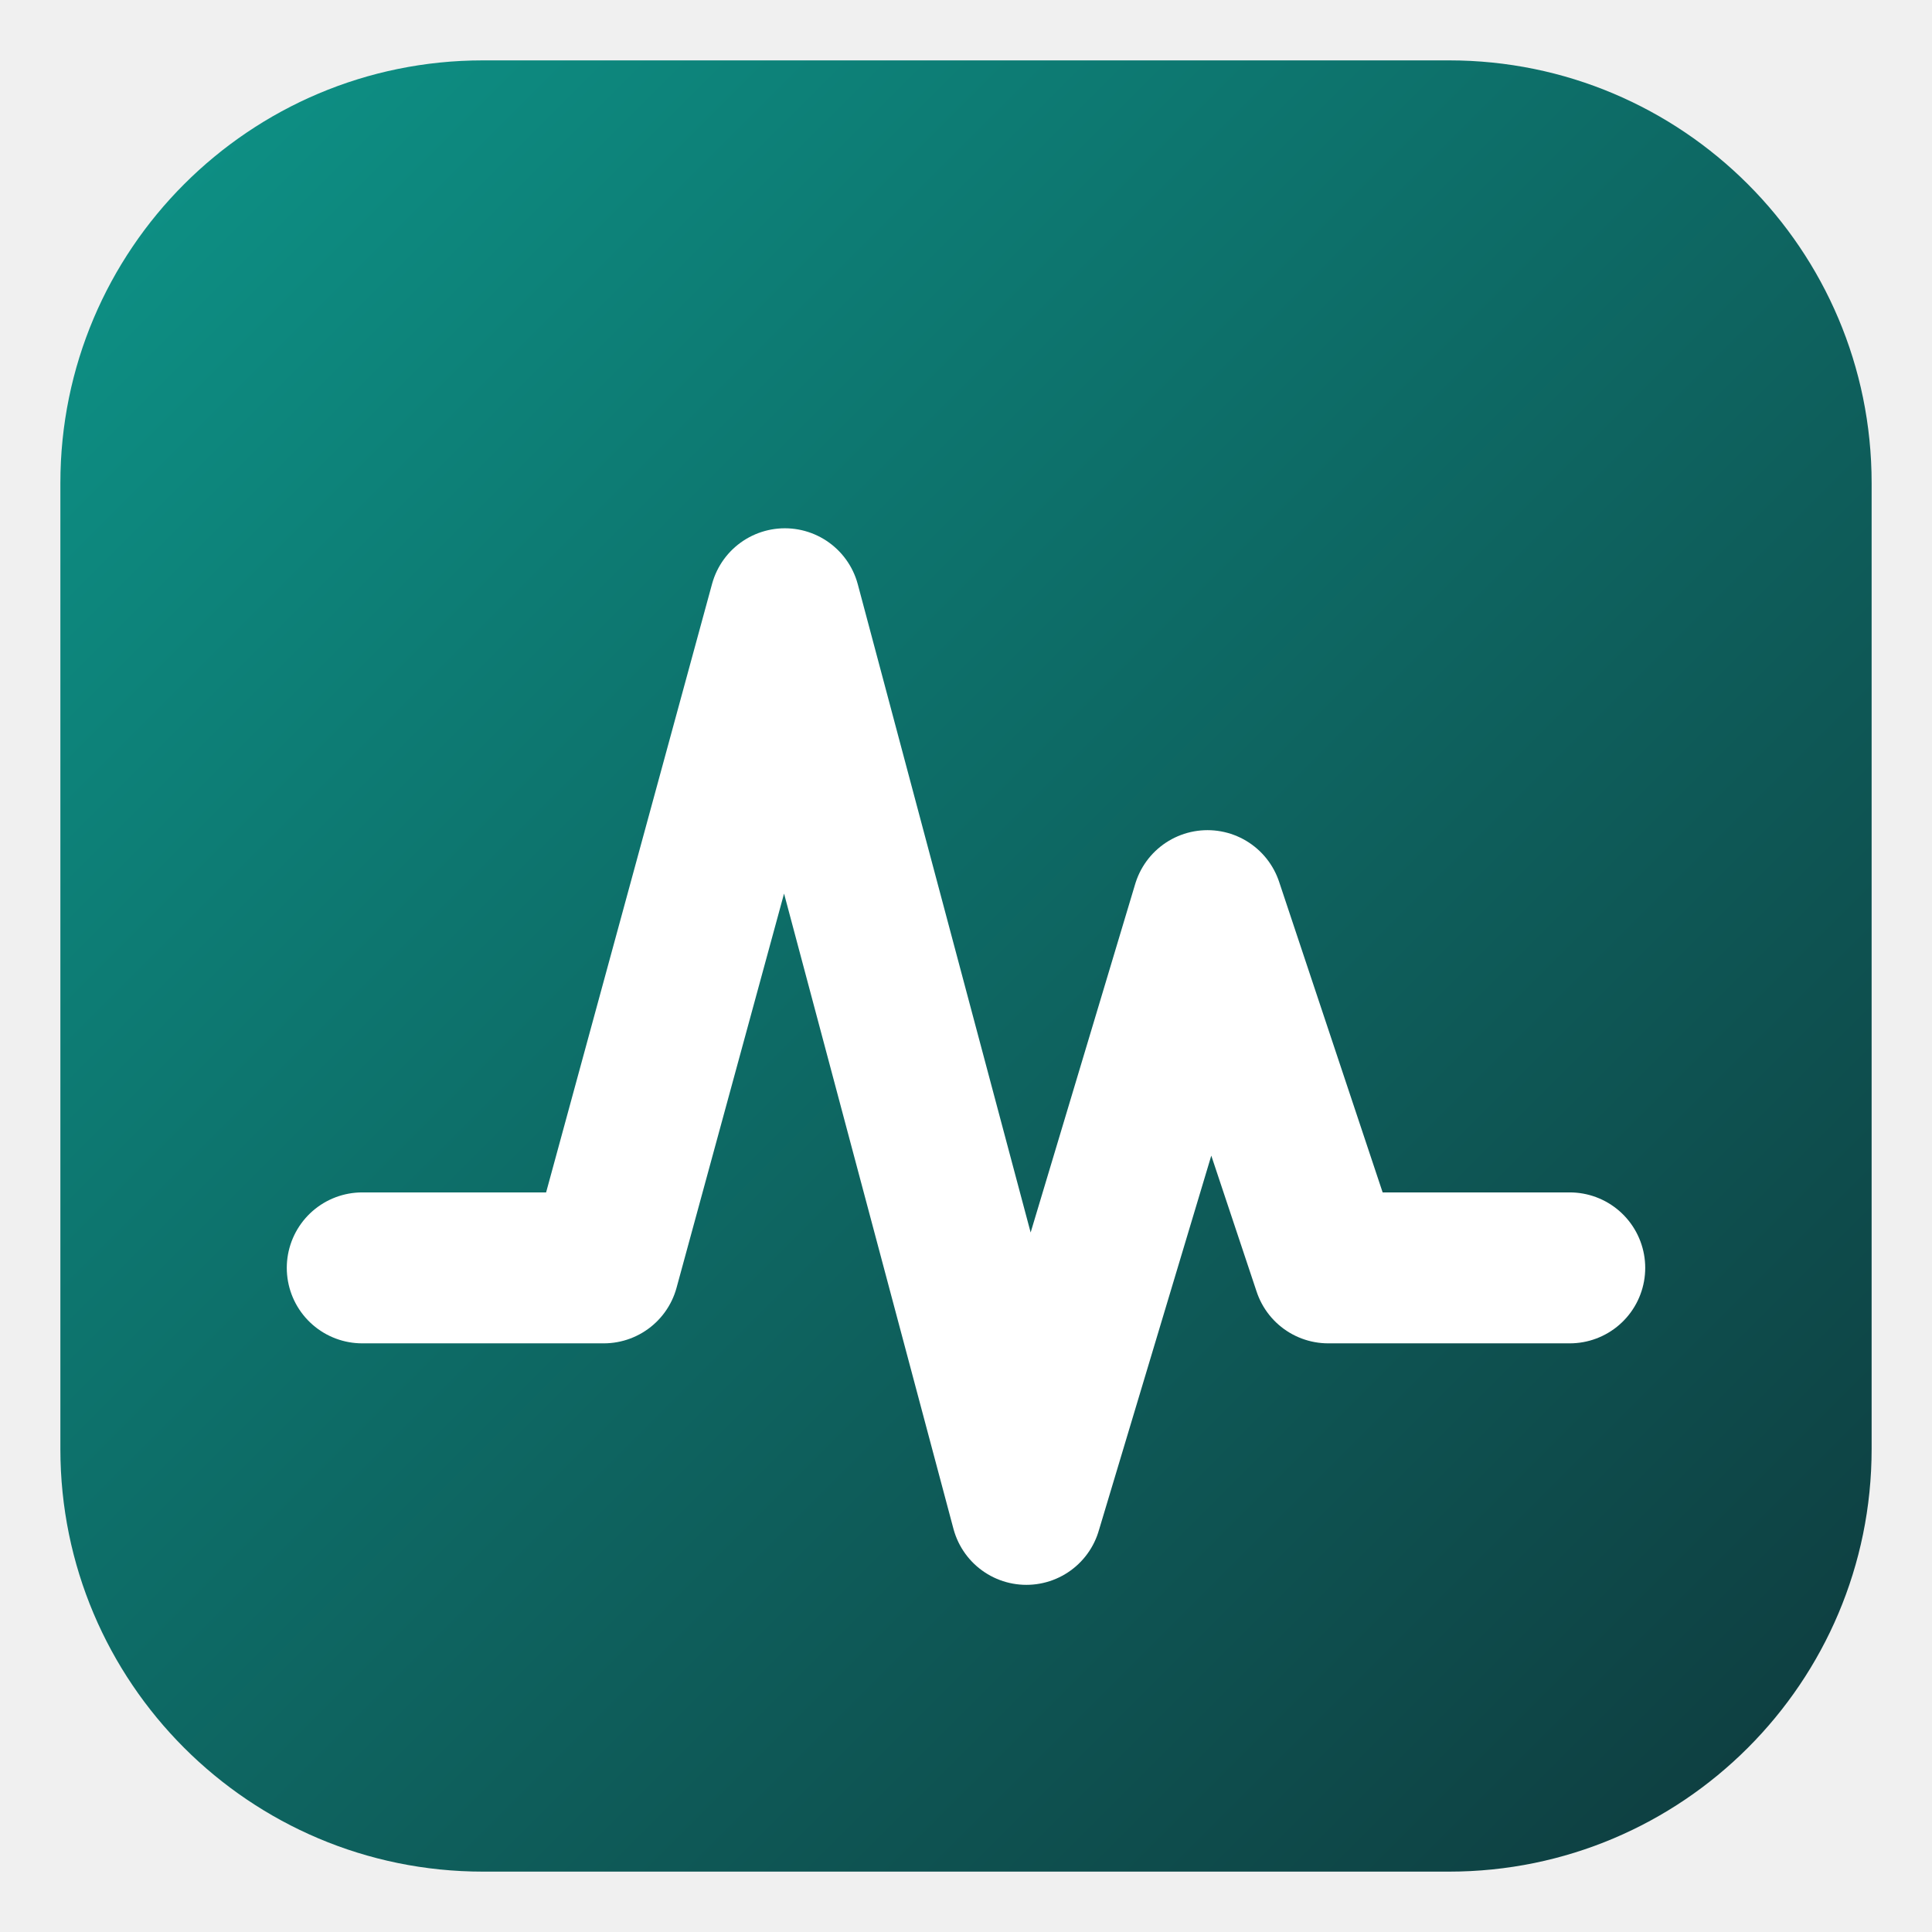
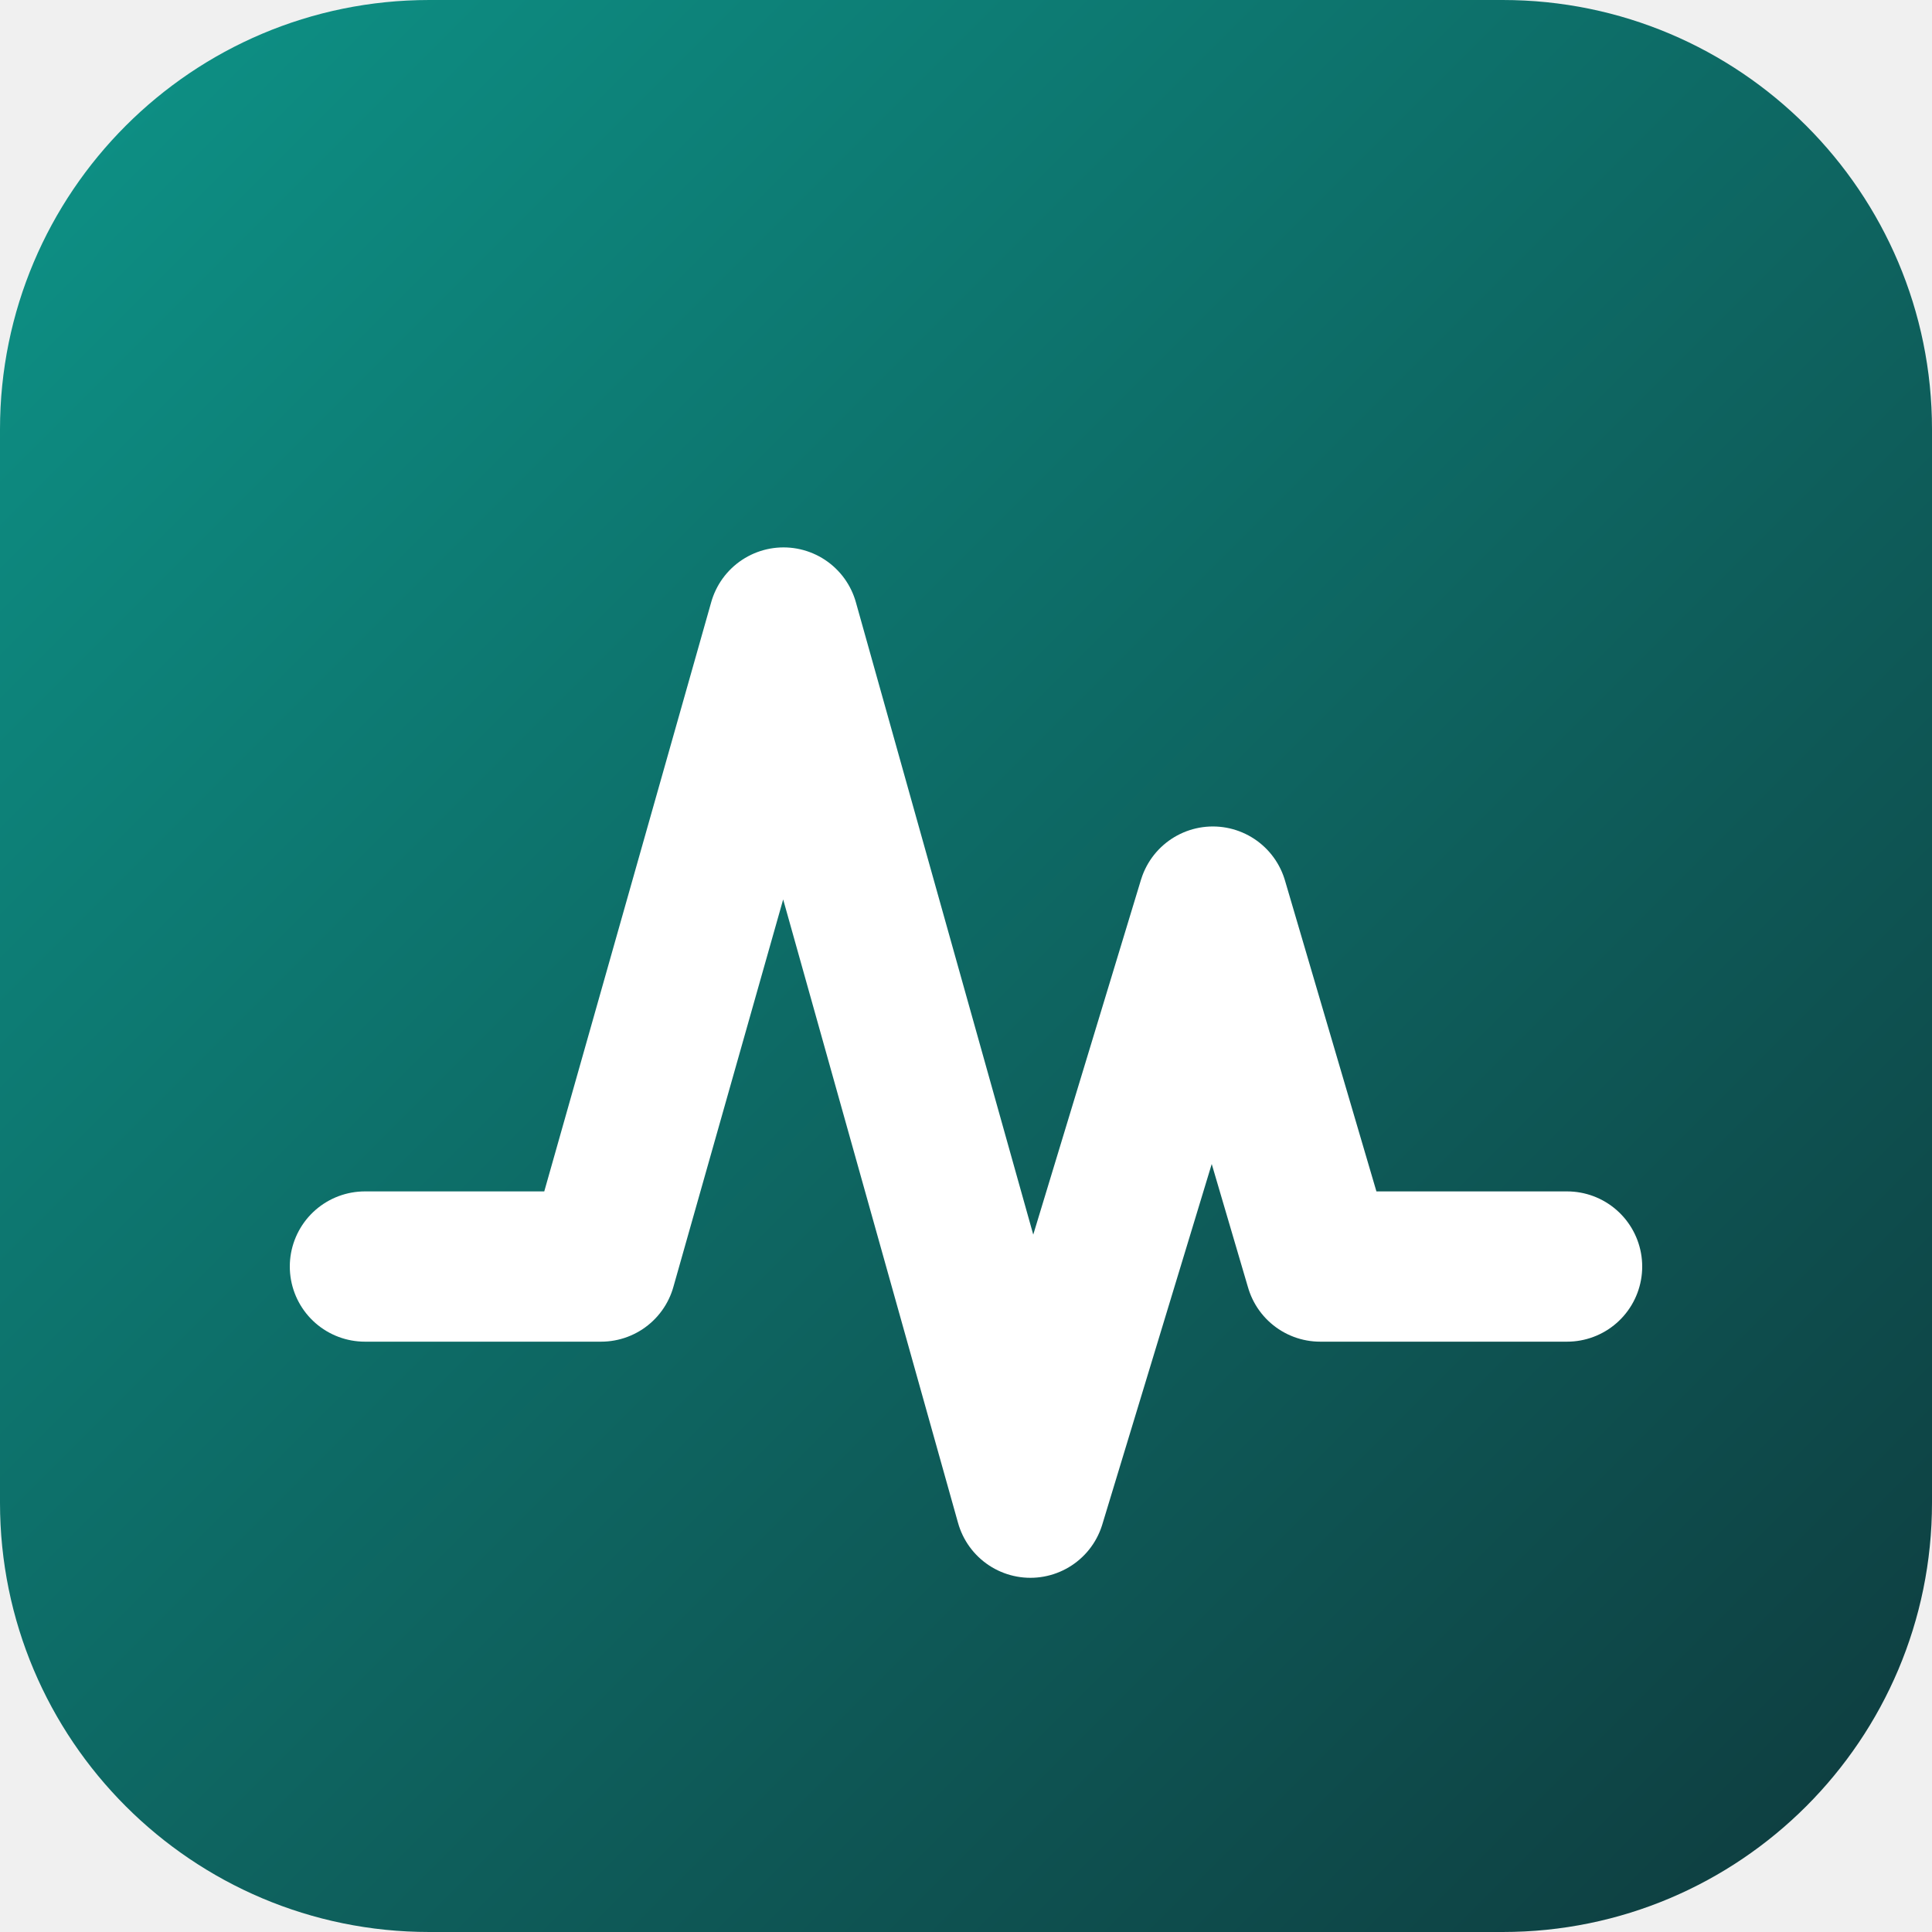
- <svg xmlns="http://www.w3.org/2000/svg" viewBox="0 0 64 64">
+ <svg xmlns="http://www.w3.org/2000/svg" viewBox="0 0 180 180">
  <defs>
    <linearGradient id="msaada-g" x1="0" y1="0" x2="1" y2="1">
      <stop offset="0" stop-color="#0D9488" />
      <stop offset="1" stop-color="#0E3A3D" />
    </linearGradient>
  </defs>
-   <rect x="2" y="2" width="60" height="60" rx="14" fill="url(#msaada-g)" />
-   <polyline points="12,42 20,42 26,20 34,50 40,30 44,42 52,42" fill="none" stroke="#FFFFFF" stroke-width="5" stroke-linecap="round" stroke-linejoin="round" />
+   <rect x="0" y="0" width="180" height="180" rx="40" fill="url(#msaada-g)" />
+   <polyline points="34,118 56,118 73,58 96,140 113,84 123,118 146,118" fill="none" stroke="#FFFFFF" stroke-width="14" stroke-linecap="round" stroke-linejoin="round" />
</svg>
